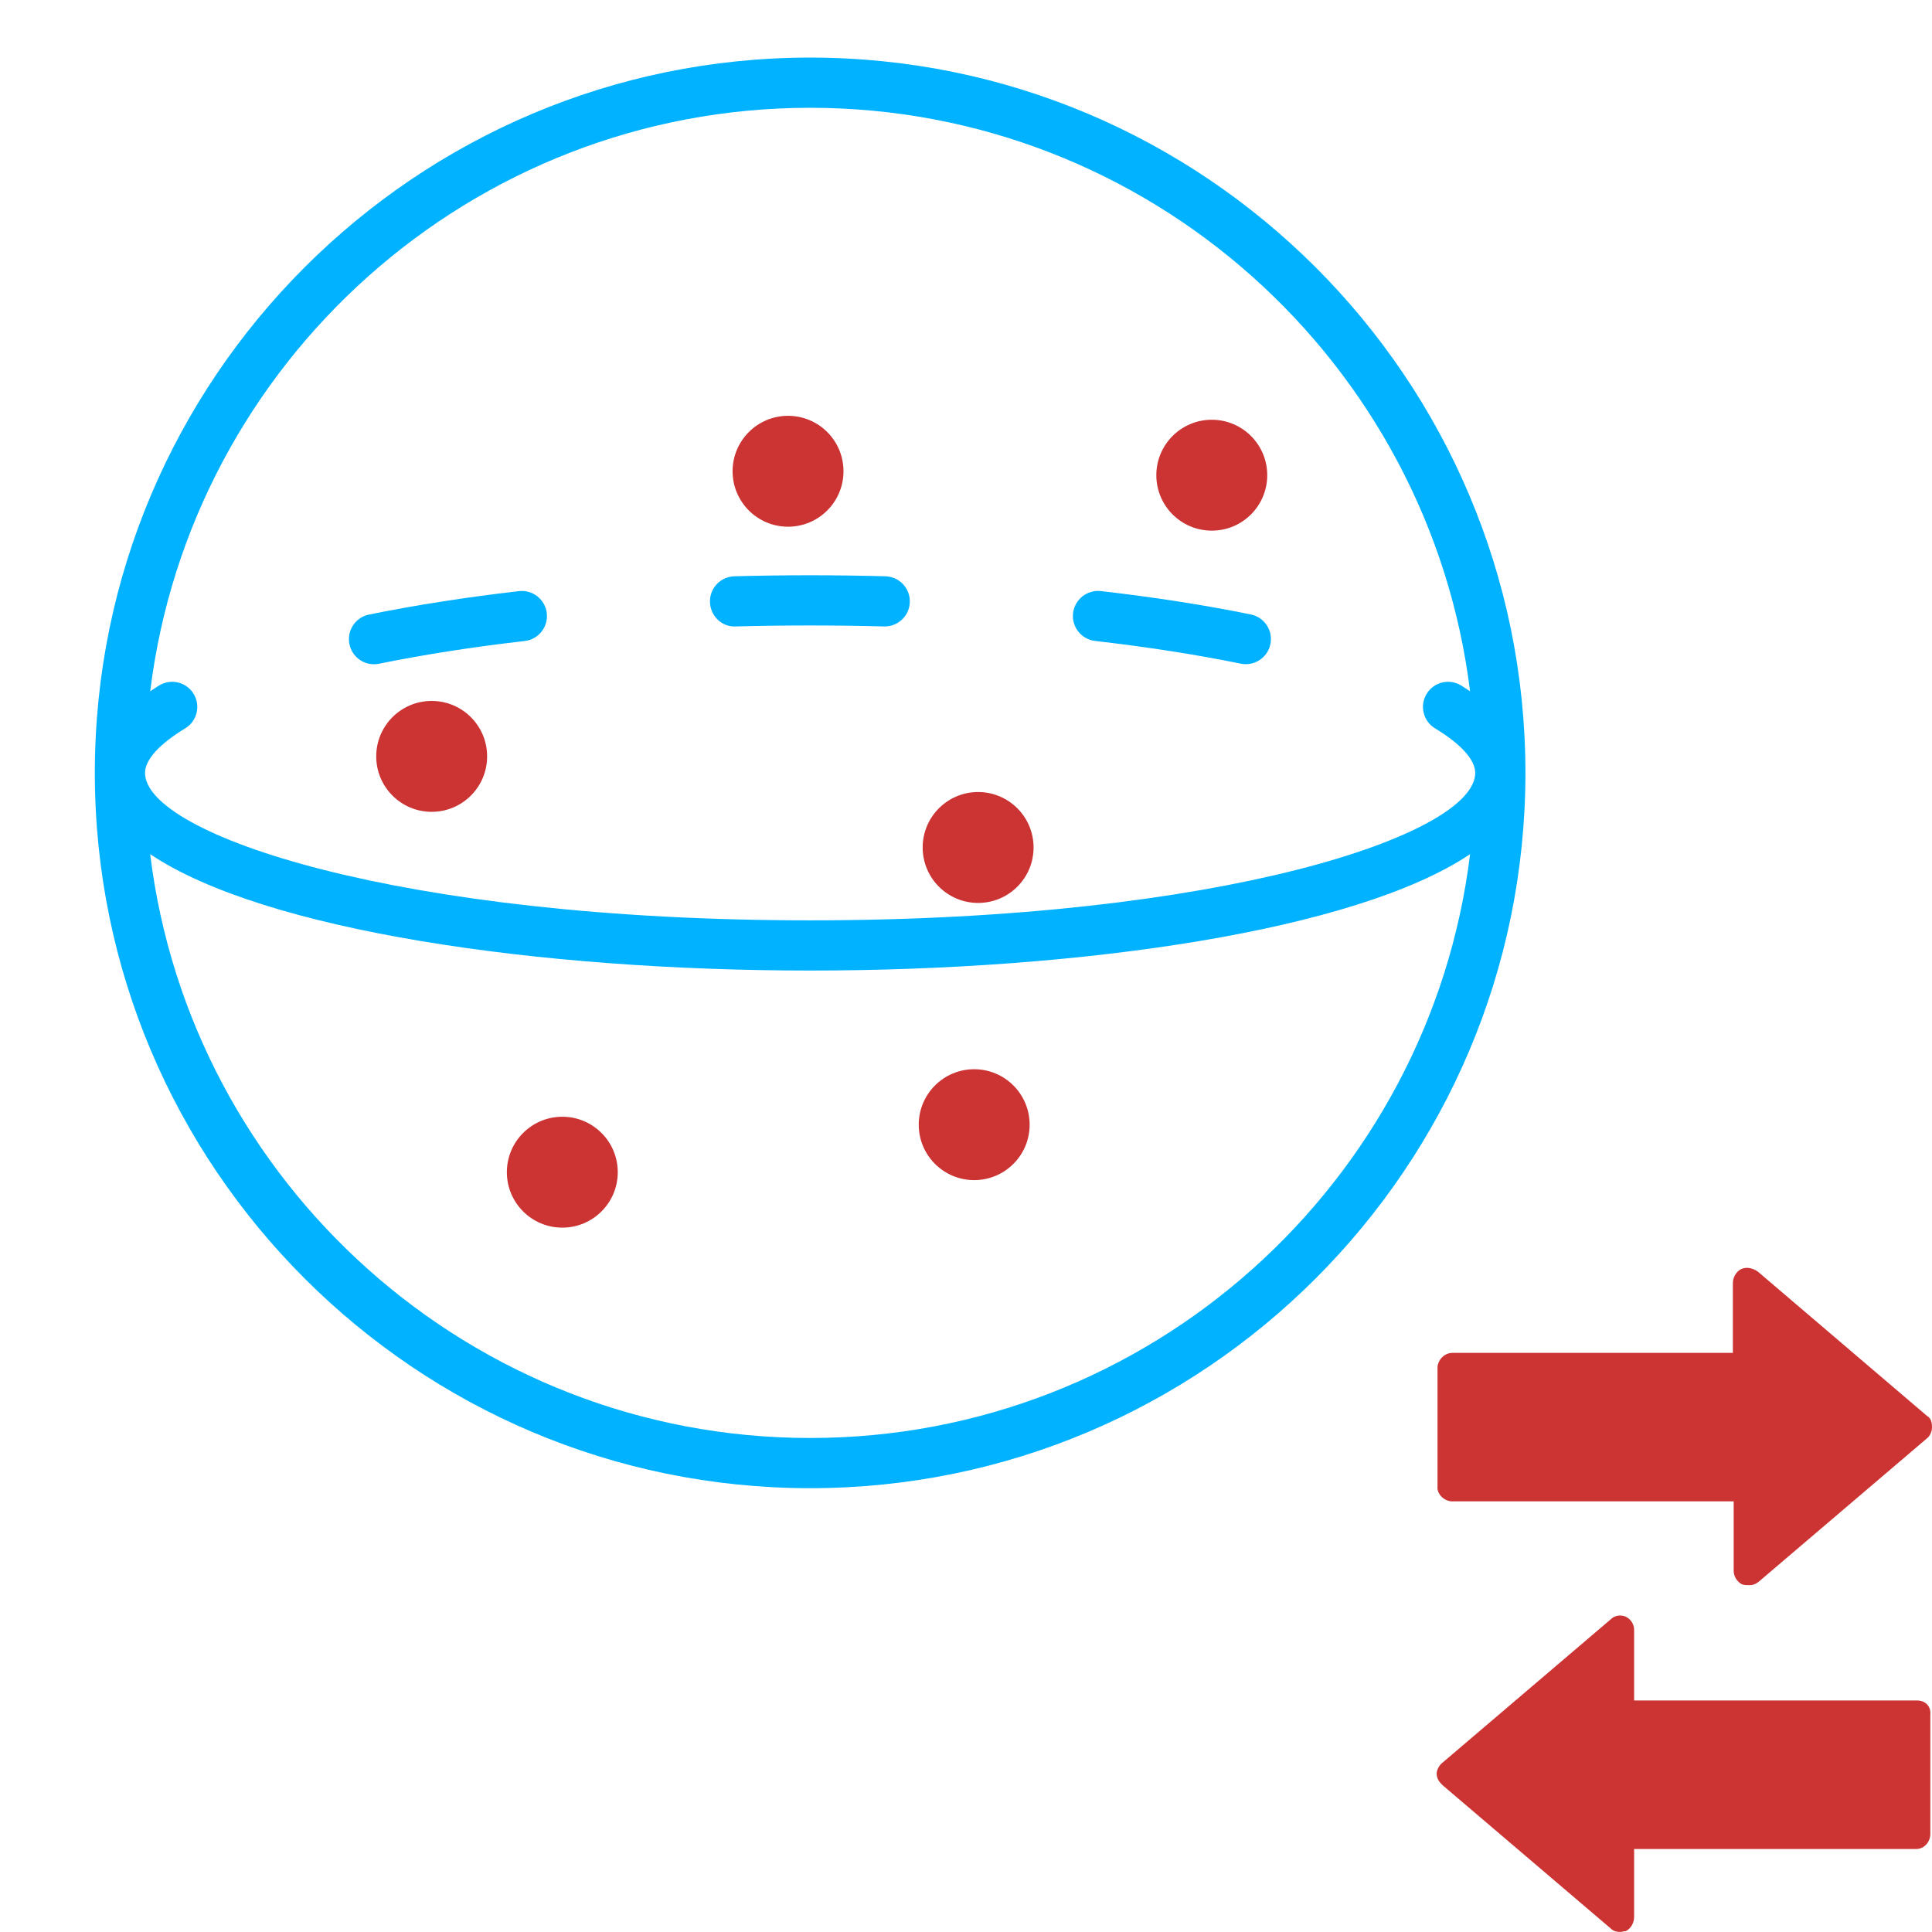
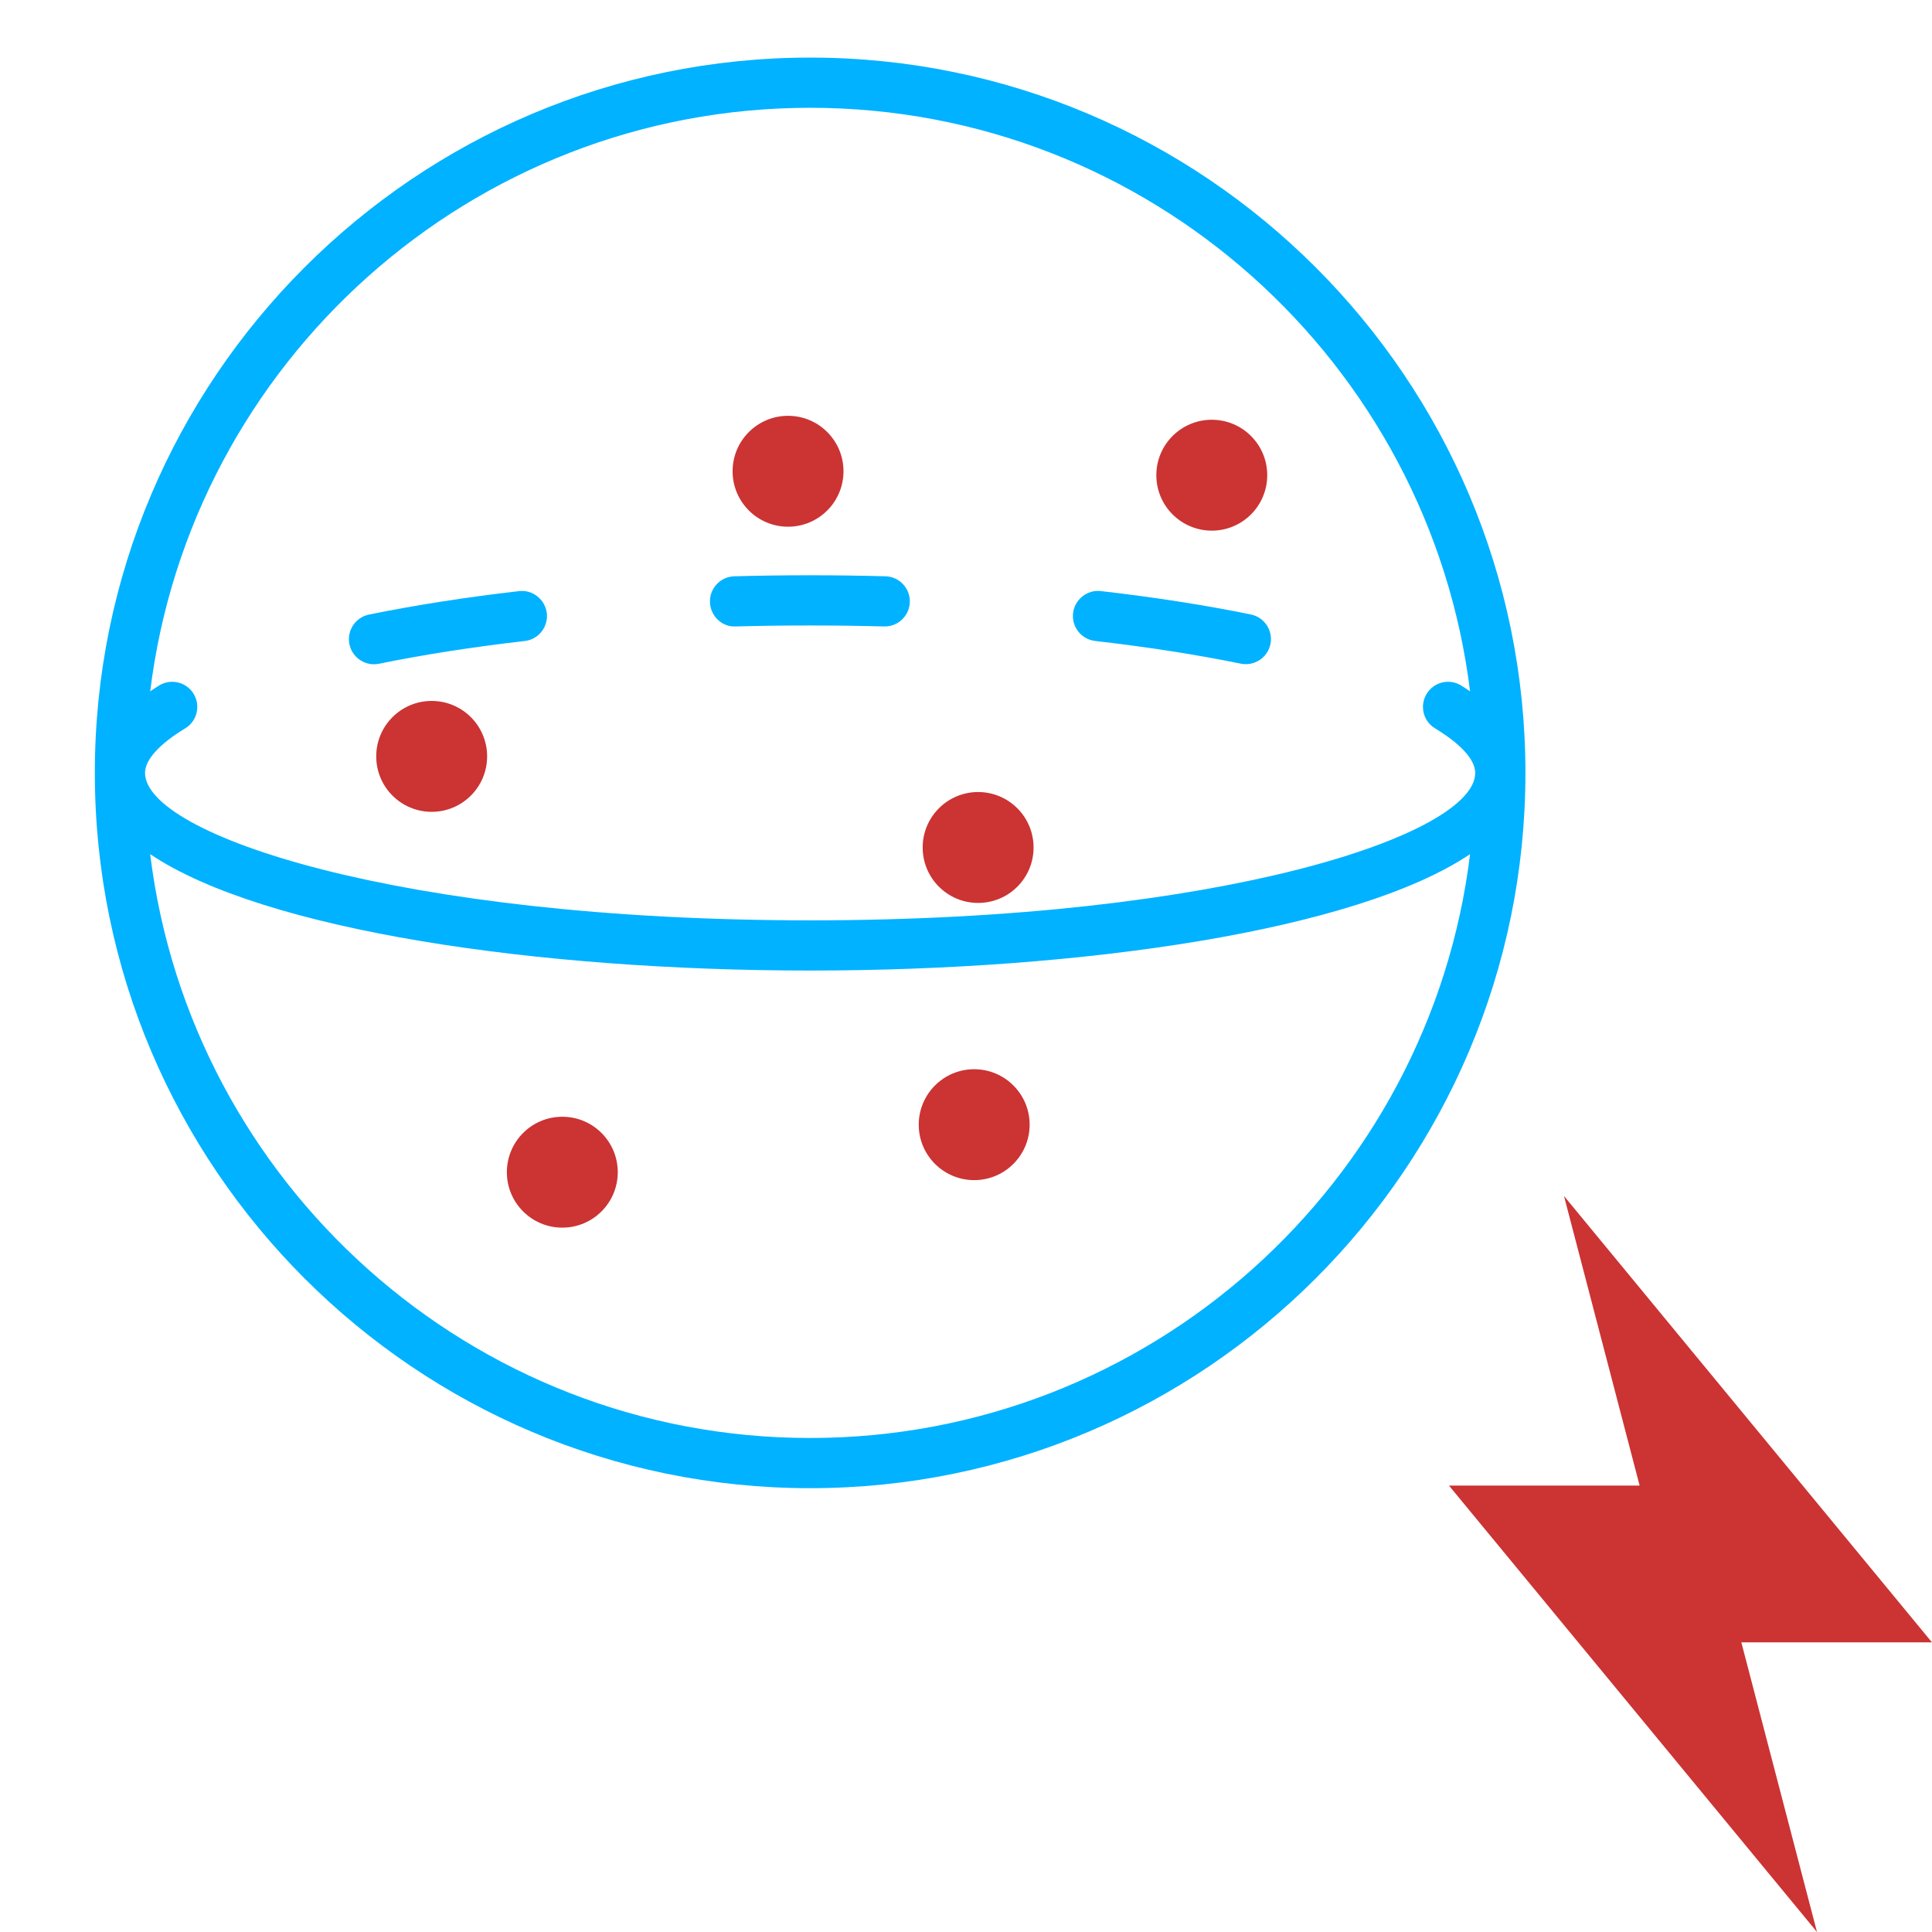
<svg xmlns="http://www.w3.org/2000/svg" width="128" height="128" viewBox="0 0 33.867 33.867" version="1.1" id="svg5" xml:space="preserve">
  <defs id="defs2">
    <style type="text/css" id="style7514">
   
    .fil0 {fill:black}
   
  </style>
    <style id="style7645">
      .cls-1 {
        stroke-width: 0px;
      }
    </style>
  </defs>
  <g id="layer1">
    <rect style="fill:#cc3333;stroke-width:0.612;stroke-opacity:0.961;fill-opacity:1" id="rect234" width="5.292" height="5.292" x="2.386" y="-5.639" />
    <rect style="fill:#4db2cc;fill-opacity:1;stroke-width:0.612;stroke-opacity:0.961" id="rect234-1" width="5.292" height="5.292" x="9.883" y="-5.639" />
    <rect style="fill:#00b2ff;fill-opacity:1;stroke-width:0.612;stroke-opacity:0.961" id="rect234-1-3" width="5.292" height="5.292" x="17.381" y="-5.639" />
-     <g id="g4906-6" transform="matrix(0.5496948,0,0,0.5496948,8.374822,15.3133)" style="fill:#cc3333;fill-opacity:1">
-       <path d="m 45.898,26.37 h -9.022 v -2.249 c 0,-0.185 -0.106,-0.344 -0.265,-0.423 -0.185,-0.079 -0.37,-0.026 -0.476,0.079 l -5.371,4.577 c -0.106,0.079 -0.185,0.238 -0.185,0.344 0,0.159 0.079,0.265 0.185,0.37 l 5.371,4.577 c 0.079,0.079 0.185,0.106 0.291,0.106 0.079,0 0.106,-0.026 0.185,-0.026 0.159,-0.079 0.265,-0.265 0.265,-0.45 V 31.106 h 8.996 c 0.265,0 0.45,-0.238 0.45,-0.476 v -3.81 c 0.026,-0.265 -0.159,-0.45 -0.423,-0.45 z" id="path4880-4" style="fill:#cc3333;fill-opacity:1;stroke-width:0.265" />
-       <path d="m 31.082,20.02 h 8.969 v 2.223 c 0,0.159 0.106,0.344 0.265,0.423 0.079,0.026 0.159,0.026 0.238,0.026 0.106,0 0.185,-0.026 0.291,-0.106 l 5.371,-4.577 c 0.106,-0.079 0.159,-0.238 0.159,-0.344 0,-0.159 -0.026,-0.291 -0.159,-0.37 l -5.397,-4.604 c -0.159,-0.106 -0.344,-0.159 -0.529,-0.079 -0.159,0.079 -0.265,0.265 -0.265,0.45 v 2.223 h -8.943 c -0.265,0 -0.476,0.238 -0.476,0.476 v 3.784 c -0.026,0.238 0.212,0.476 0.476,0.476 z" id="path4882-5" style="fill:#cc3333;fill-opacity:1;stroke-width:0.265" />
-     </g>
    <path d="m 44.822,15.203 h -3.087 v -3.083 c 0,-0.379 -0.379,-0.707 -0.79,-0.707 h -1.419 c -0.413,0 -0.792,0.332 -0.792,0.707 v 3.083 H 35.643 c -0.379,0 -0.707,0.376 -0.707,0.792 v 1.415 c 0,0.424 0.332,0.795 0.707,0.795 h 3.087 v 3.128 c 0,0.372 0.379,0.664 0.792,0.664 h 1.417 c 0.411,0 0.79,-0.293 0.79,-0.664 v -3.127 h 3.093 c 0.379,0 0.707,-0.374 0.707,-0.795 V 15.996 c 0,-0.416 -0.332,-0.792 -0.707,-0.792 z" fill-rule="evenodd" id="path4951-7" style="fill:#cc3333;fill-opacity:1;stroke-width:0.141" />
    <circle style="fill:#cc3333;fill-opacity:1;stroke:none;stroke-width:0.33;stroke-dasharray:none;stroke-opacity:1" id="path2217" cx="7.567" cy="13.259" r="0.972" />
    <circle style="fill:#cc3333;fill-opacity:1;stroke:none;stroke-width:0.33;stroke-dasharray:none;stroke-opacity:1" id="path2217-7" cx="13.814" cy="8.261" r="0.972" />
    <circle style="fill:#cc3333;fill-opacity:1;stroke:none;stroke-width:0.33;stroke-dasharray:none;stroke-opacity:1" id="path2217-77" cx="21.242" cy="8.33" r="0.972" />
    <circle style="fill:#cc3333;fill-opacity:1;stroke:none;stroke-width:0.33;stroke-dasharray:none;stroke-opacity:1" id="path2217-5" cx="17.077" cy="19.715" r="0.972" />
    <circle style="fill:#cc3333;fill-opacity:1;stroke:none;stroke-width:0.33;stroke-dasharray:none;stroke-opacity:1" id="path2217-2" cx="17.146" cy="14.856" r="0.972" />
    <circle style="fill:#cc3333;fill-opacity:1;stroke:none;stroke-width:0.33;stroke-dasharray:none;stroke-opacity:1" id="path2217-59" cx="9.857" cy="20.548" r="0.972" />
    <g id="g3898" transform="matrix(0.4399571,0,0,0.4399571,0.1225291,-0.5302475)" style="fill:#00b2ff;fill-opacity:1">
      <path d="M 32,3.5 C 16.285,3.5 3.5,16.285 3.5,32 3.5,47.715 16.285,60.5 32,60.5 47.715,60.5 60.5,47.715 60.5,32 60.5,16.285 47.715,3.5 32,3.5 Z m 0,2 c 13.511,0 24.685,10.166 26.294,23.25 -0.118,-0.079 -0.232,-0.158 -0.359,-0.235 -0.475,-0.287 -1.087,-0.134 -1.373,0.339 -0.286,0.473 -0.134,1.087 0.339,1.373 C 57.932,30.85 58.5,31.479 58.5,32 58.5,34.453 48.418,37.875 32,37.875 15.582,37.875 5.5,34.453 5.5,32 c 0,-0.521 0.568,-1.15 1.599,-1.773 0.473,-0.285 0.625,-0.9 0.339,-1.373 C 7.153,28.381 6.539,28.229 6.065,28.515 5.938,28.592 5.825,28.672 5.706,28.75 7.315,15.666 18.489,5.5 32,5.5 Z m 0,53 C 18.485,58.5 7.308,48.328 5.705,35.238 10.253,38.292 21.174,39.875 32,39.875 c 10.826,0 21.747,-1.583 26.295,-4.637 C 56.692,48.328 45.515,58.5 32,58.5 Z" id="path3874" style="fill:#00b2ff;fill-opacity:1" />
      <path d="m 43.355,26.743 c 2.078,0.239 4.031,0.543 5.805,0.905 0.067,0.014 0.135,0.02 0.201,0.02 0.465,0 0.882,-0.327 0.979,-0.8 0.11,-0.541 -0.239,-1.069 -0.78,-1.18 -1.83,-0.373 -3.841,-0.687 -5.976,-0.932 -0.543,-0.063 -1.044,0.331 -1.108,0.879 -0.063,0.549 0.331,1.044 0.879,1.108 z" id="path3876" style="fill:#00b2ff;fill-opacity:1;stroke:none" />
      <path d="m 29.037,26.165 c 1.94,-0.052 3.967,-0.052 5.909,0 0.009,4.88e-4 0.018,4.88e-4 0.027,4.88e-4 0.54,0 0.984,-0.43 0.999,-0.973 0.015,-0.552 -0.42,-1.012 -0.973,-1.026 -1.978,-0.054 -4.041,-0.054 -6.017,0 -0.552,0.015 -0.988,0.474 -0.973,1.026 0.015,0.553 0.476,1.003 1.026,0.973 z" id="path3878" style="fill:#00b2ff;fill-opacity:1;stroke:none" />
      <path d="m 14.623,27.671 c 0.066,0 0.133,-0.006 0.201,-0.02 1.774,-0.362 3.727,-0.667 5.805,-0.906 0.549,-0.063 0.942,-0.56 0.879,-1.108 -0.063,-0.549 -0.569,-0.945 -1.108,-0.879 -2.136,0.246 -4.146,0.561 -5.976,0.934 -0.542,0.11 -0.891,0.639 -0.78,1.18 0.097,0.474 0.514,0.8 0.979,0.8 z" id="path3880" style="fill:#00b2ff;fill-opacity:1;stroke:none" />
    </g>
+     <polygon points="36.422,25.183 43,0 11,38.817 27.578,38.817 21,64 53,25.183 " id="polygon296" transform="matrix(-0.2015873,0,0,0.2015873,36.08413,20.96508)" style="fill:#cc3333;fill-opacity:1" />
  </g>
+   <style type="text/css" id="style294">
+ 	.st0{fill:none;stroke:#000000;stroke-width:2;stroke-miterlimit:10;}
+ 	.st1{stroke:#000000;stroke-width:0.75;stroke-linecap:square;stroke-linejoin:round;stroke-miterlimit:10;}
+ 	.st2{fill:none;stroke:#000000;stroke-width:2;stroke-linejoin:round;stroke-miterlimit:10;}
+ 	.st3{fill:none;stroke:#000000;stroke-width:2;stroke-linecap:round;stroke-miterlimit:10;}
+ 	.st4{stroke:#000000;stroke-width:2;stroke-miterlimit:10;}
+ </style>
</svg>
